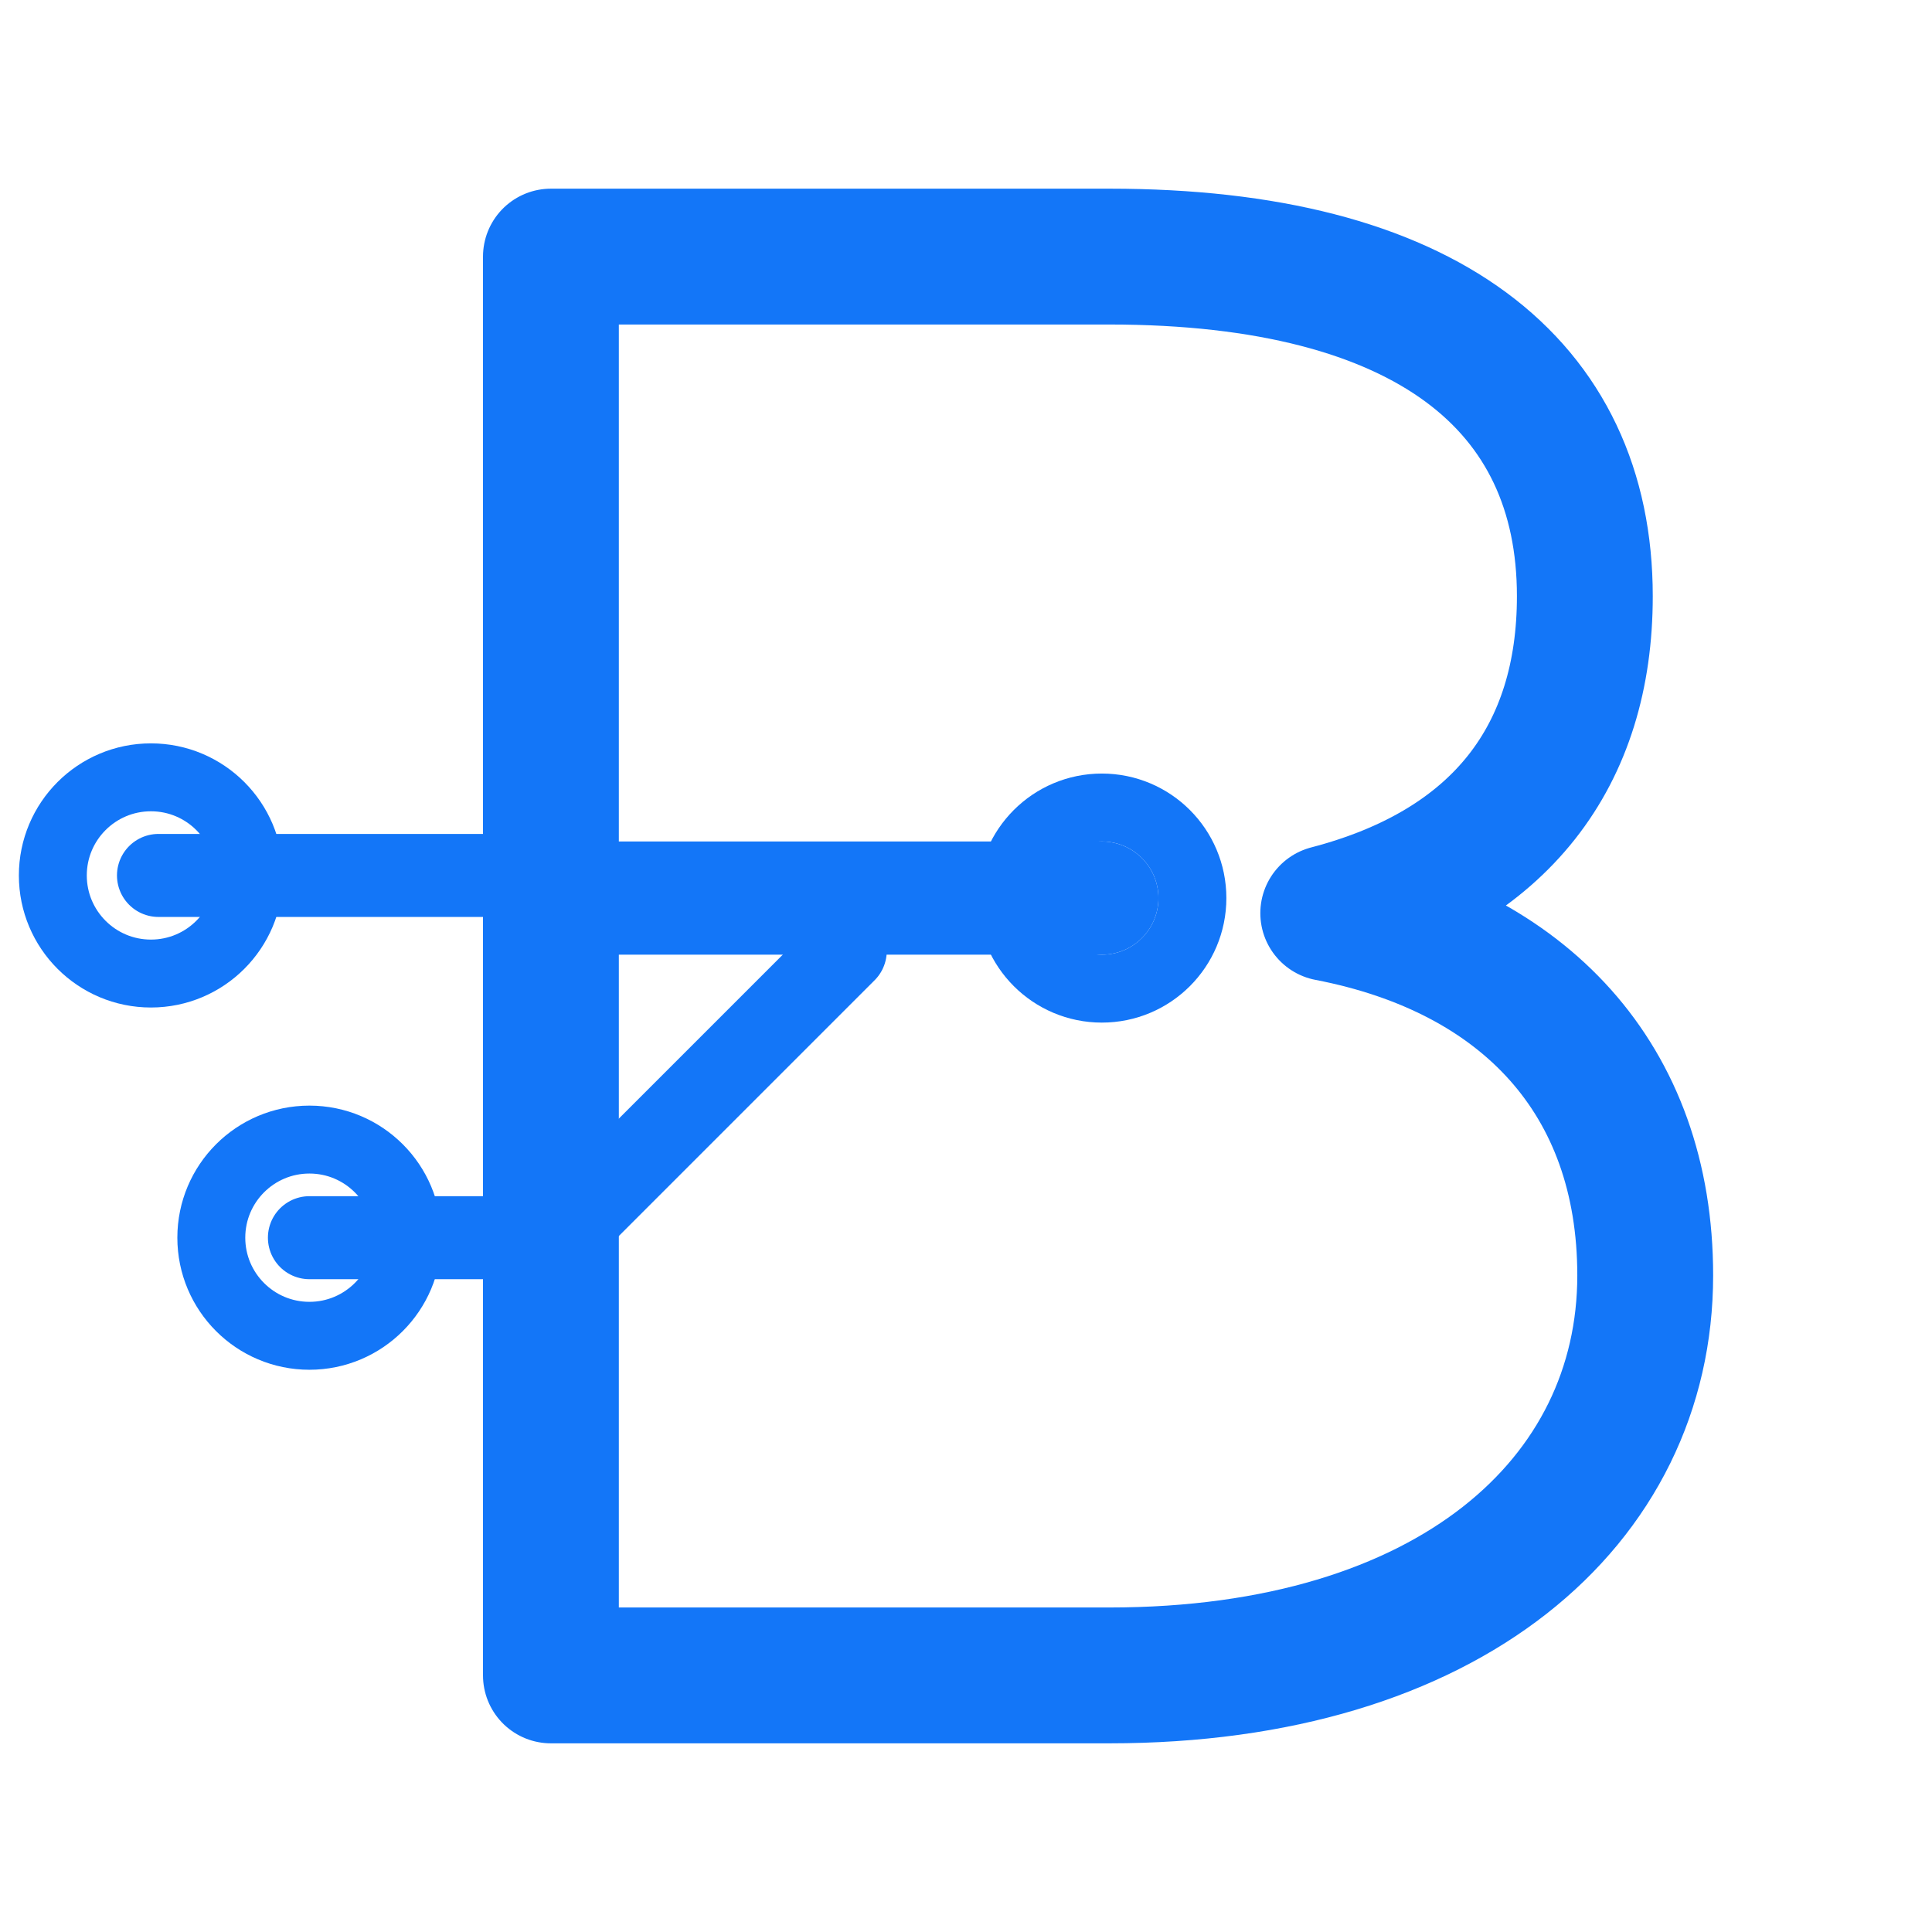
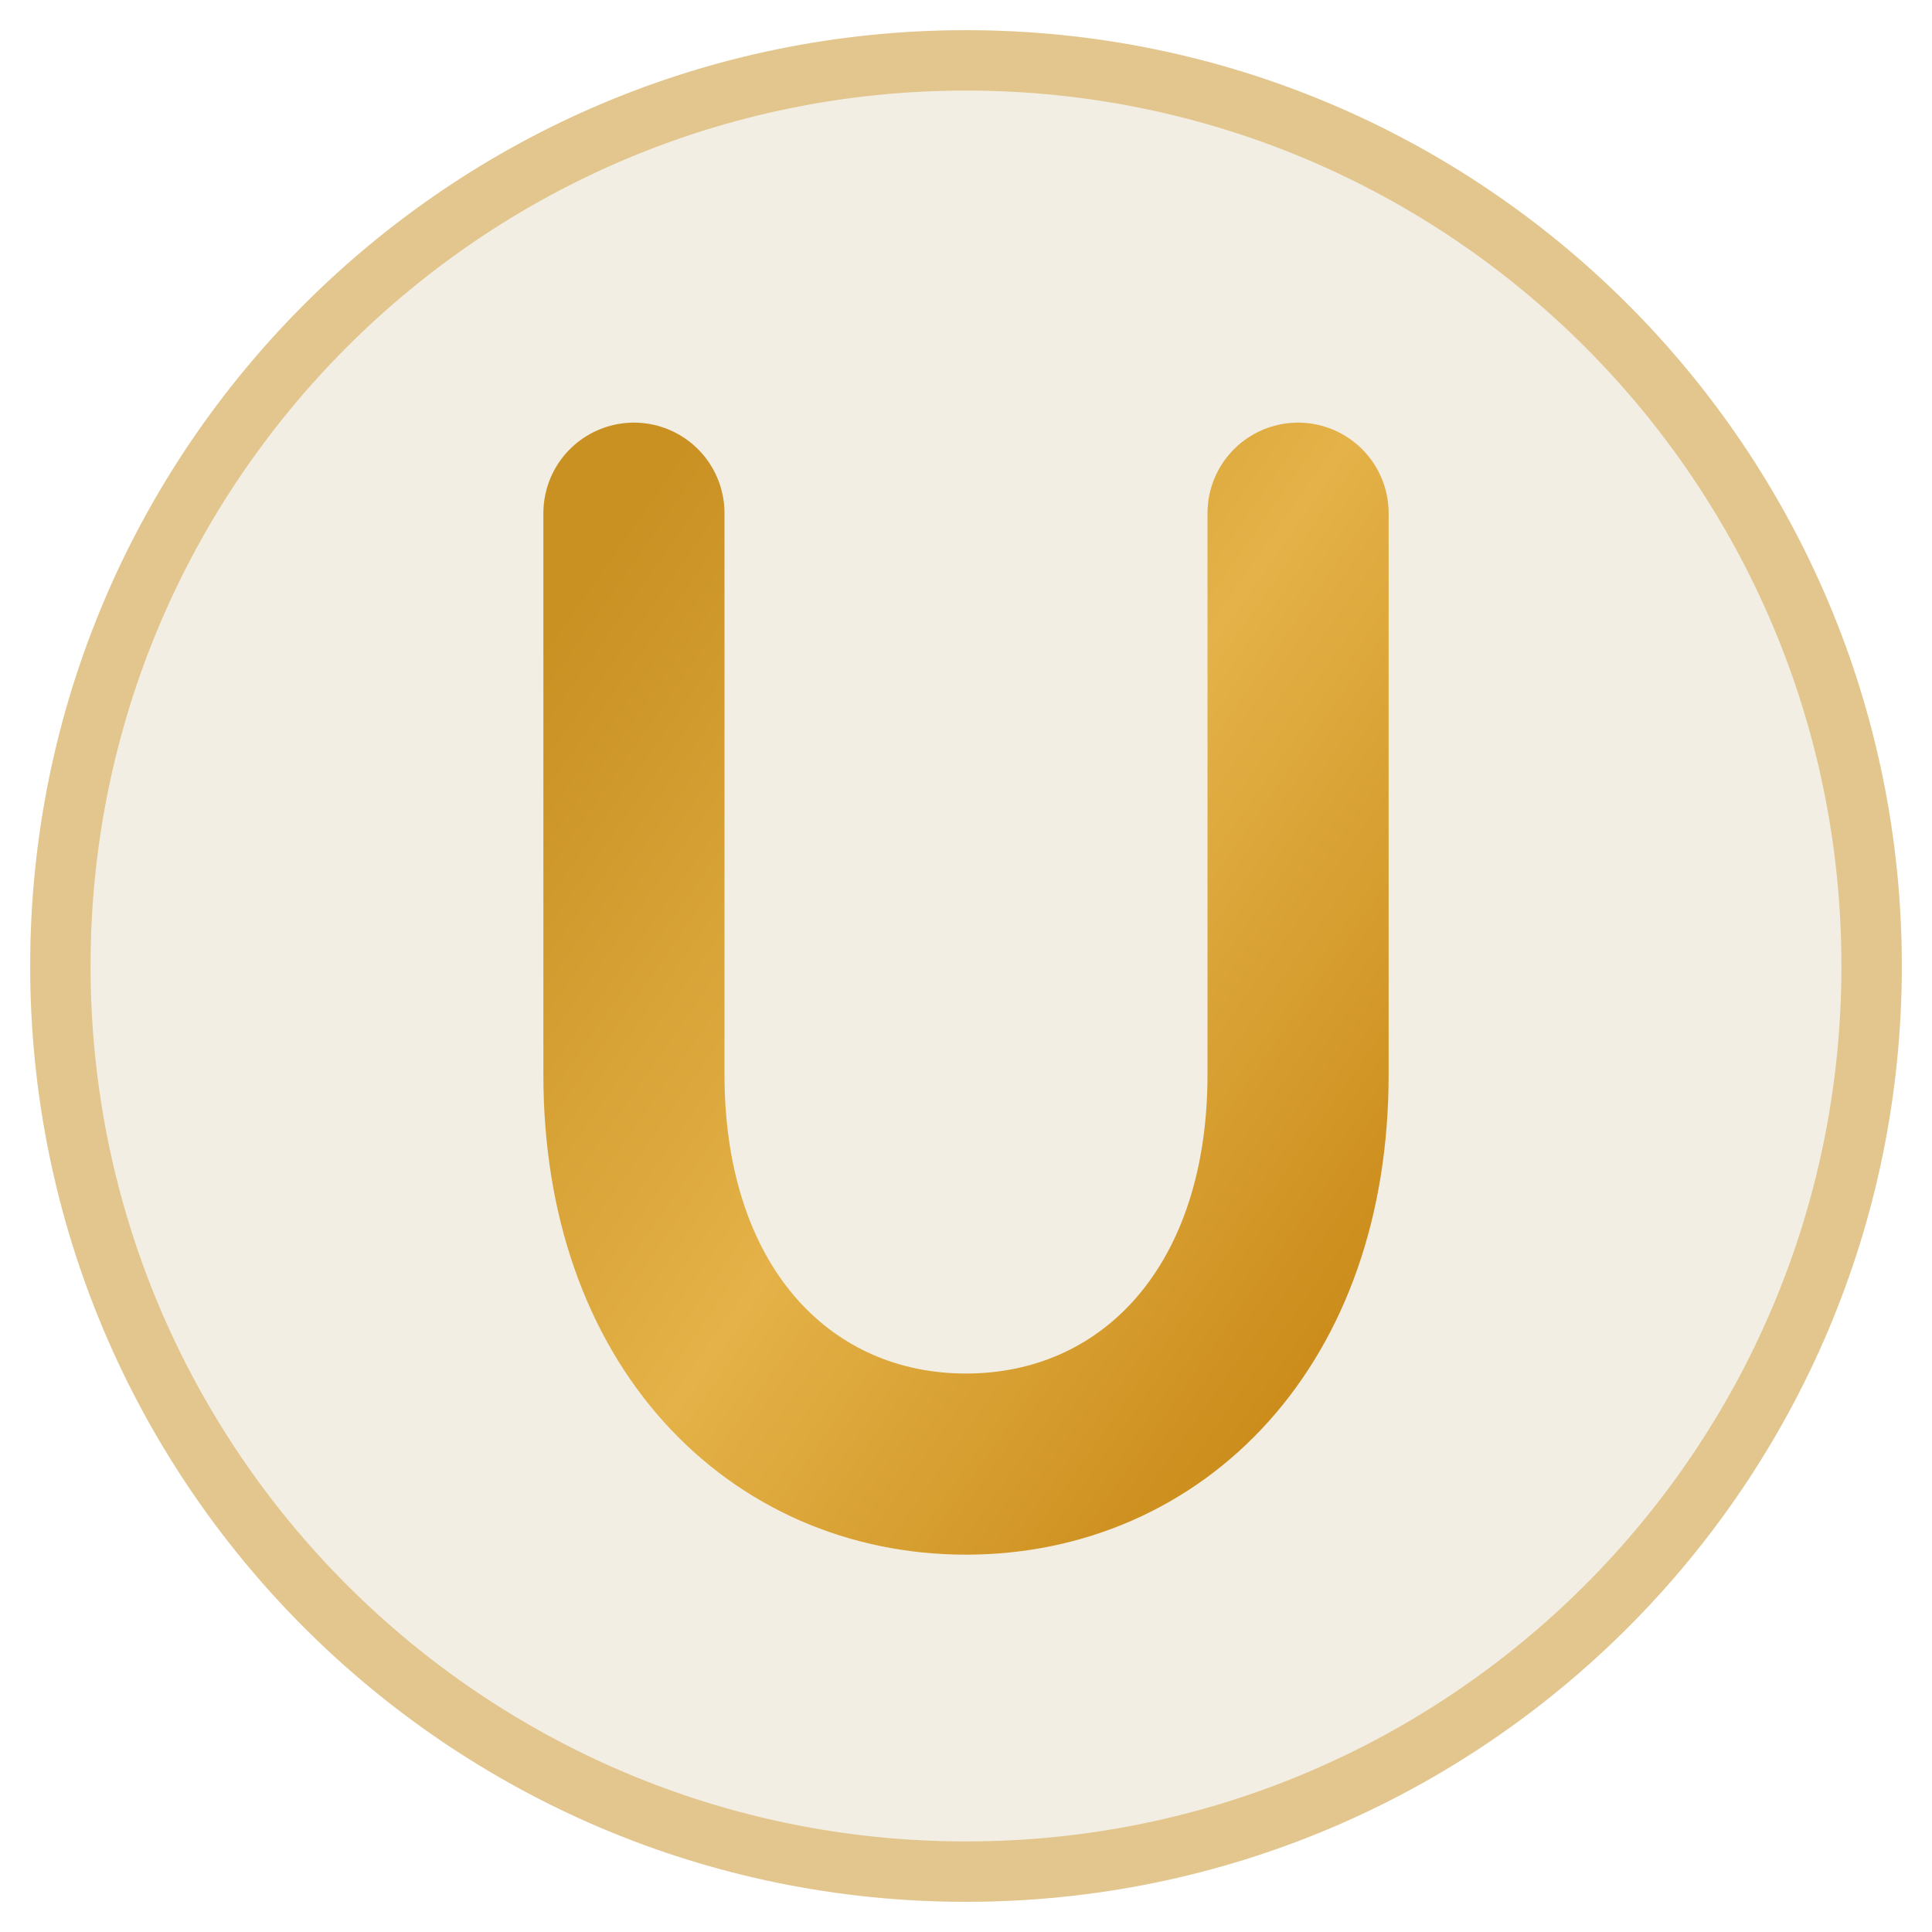
- <svg xmlns="http://www.w3.org/2000/svg" viewBox="0 0 256 256" role="img" aria-label="Bluezo Tech B circuit monogram">
-   <g fill="none" stroke-linecap="round" stroke-linejoin="round">
-     <path d="M73 34 V222 H147 C192 222 218 199 218 169 C218 143 202 126 176 121 C199 115 210 100 210 79 C210 51 189 34 147 34 Z" stroke="#1376F8" stroke-width="18" />
-     <path d="M73 119 H146" stroke="#1376F8" stroke-width="15" />
-     <path d="M21 116 H72 M41 164 H74 L112 126" stroke="#1376F8" stroke-width="11" />
-     <circle cx="20" cy="116" r="13" fill="none" stroke="#1376F8" stroke-width="9" />
-     <circle cx="41" cy="164" r="13" fill="none" stroke="#1376F8" stroke-width="9" />
-     <circle cx="146" cy="119" r="12" fill="none" stroke="#1376F8" stroke-width="9" />
-   </g>
+ <svg xmlns="http://www.w3.org/2000/svg" viewBox="0 0 64 64" width="64" height="64" role="img" aria-label="Ugochukwu monogram">
+   <defs>
+     <linearGradient id="ugo-gold" x1="0" y1="0" x2="1" y2="1">
+       <stop offset="0%" stop-color="#c99022" />
+       <stop offset="50%" stop-color="#e4b248" />
+       <stop offset="100%" stop-color="#c98917" />
+     </linearGradient>
+   </defs>
+   <circle cx="32" cy="32" r="31" fill="#f3eee3" />
+   <circle cx="32" cy="32" r="30" fill="none" stroke="#c88b11" stroke-opacity="0.4" stroke-width="2" />
+   <path d="M21 17v18.6c0 8.1 4.9 12.9 11 12.9s11-4.8 11-12.9V17" fill="none" stroke="url(#ugo-gold)" stroke-width="6" stroke-linecap="round" />
</svg>
